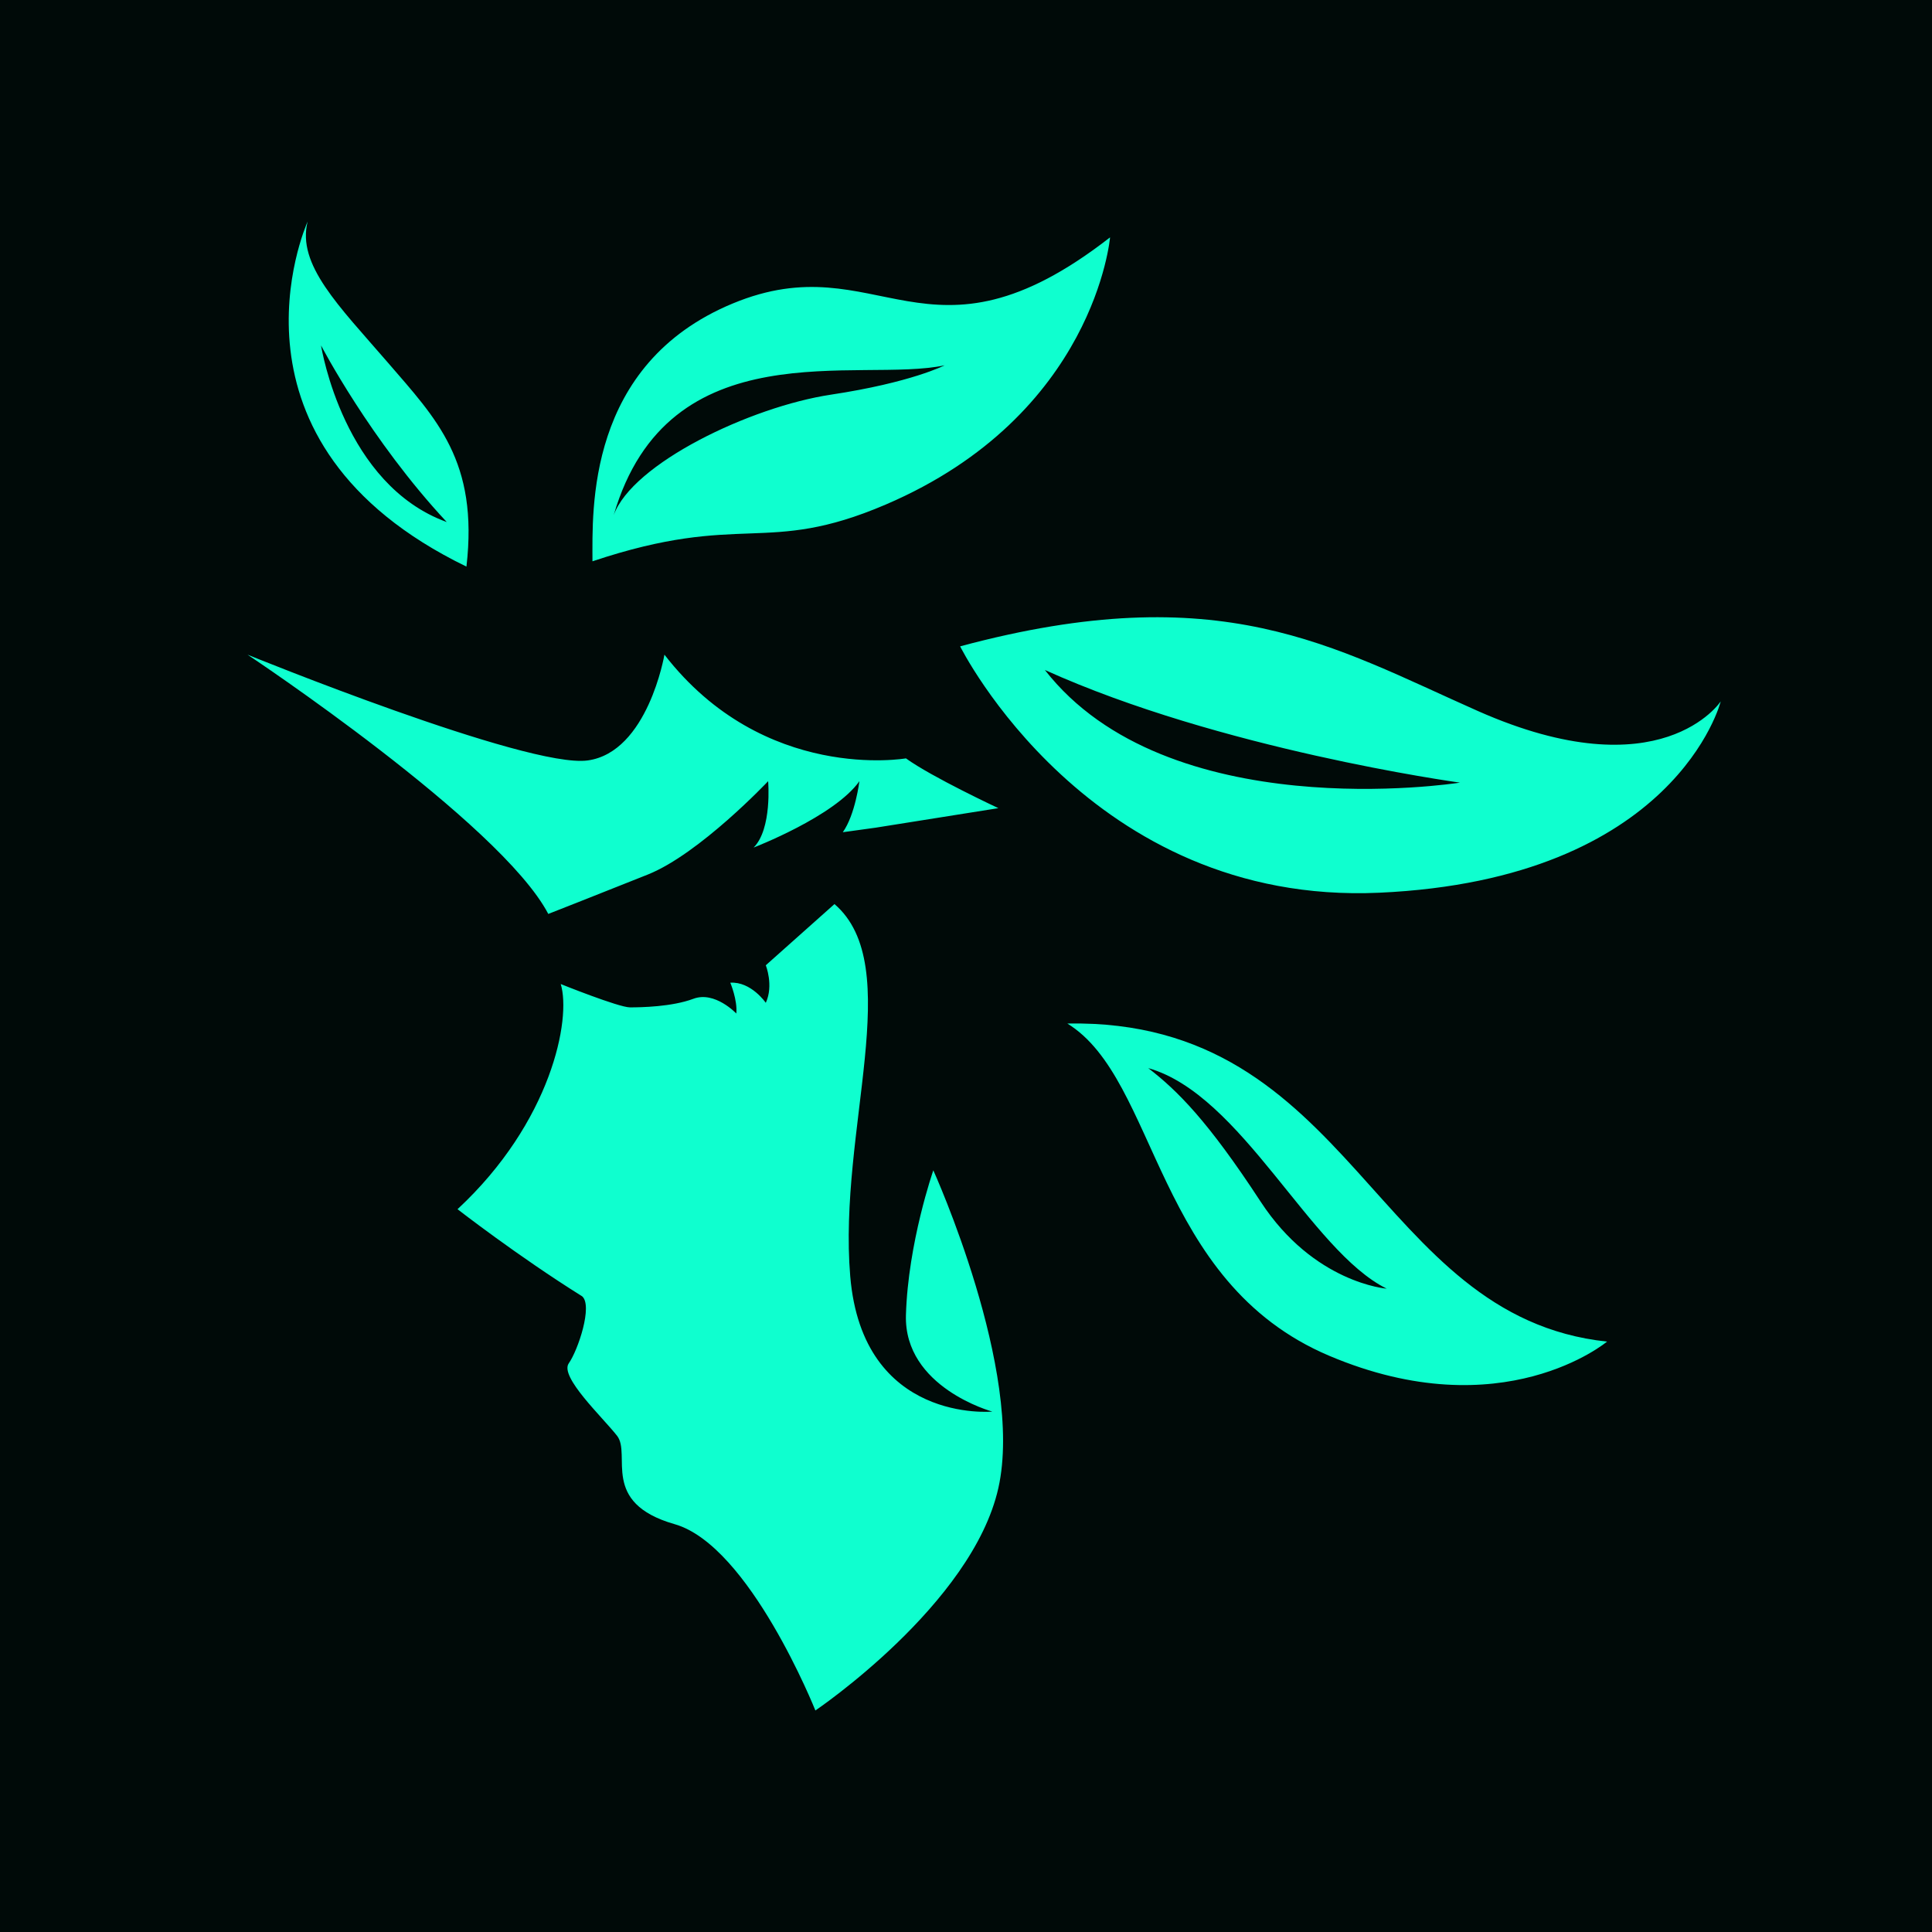
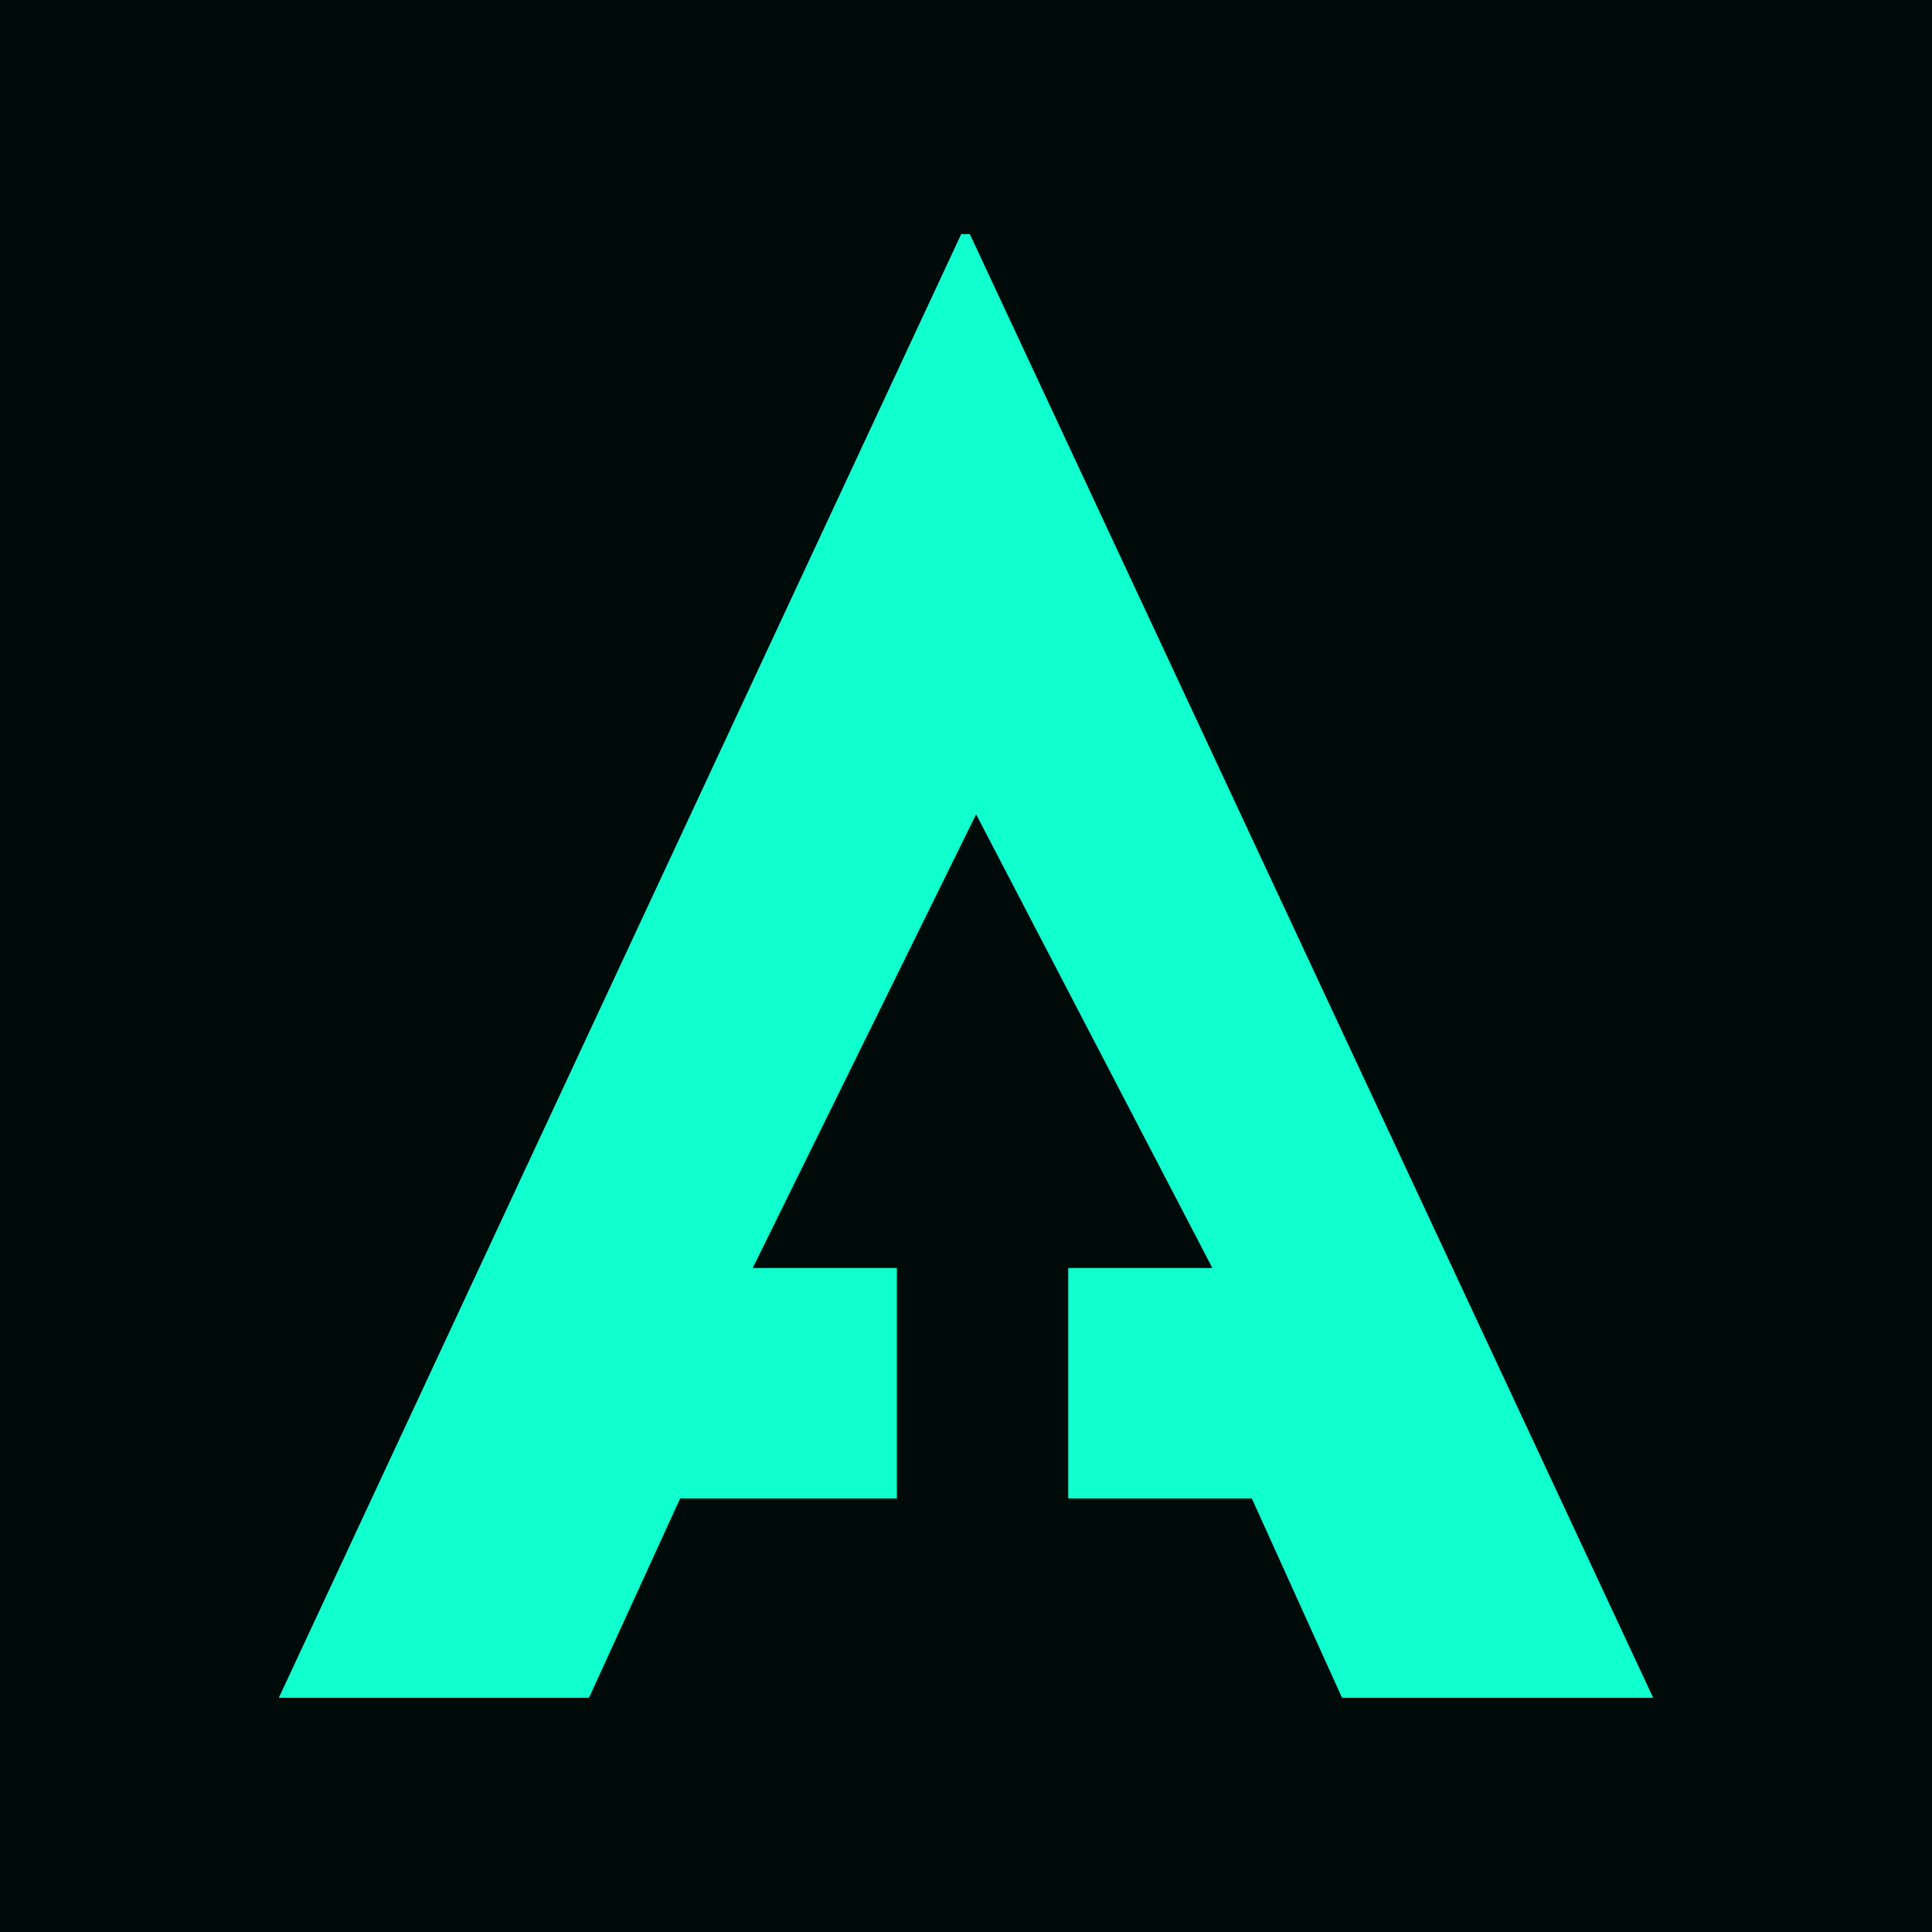
- <svg xmlns="http://www.w3.org/2000/svg" viewBox="0 0 297.66 297.66" width="512" height="512">
-   <rect width="297.66" height="297.66" fill="#000a08" />
-   <g transform="translate(32.56 34.13)">
-     <path fill="#0fffcf" d="M102.345 93.39 L121.258 90.381 C121.258 90.381 110.989 85.587 107.016 82.711 C107.016 82.711 85.147 86.546 69.808 66.733 C69.808 66.733 67.251 81.752 57.984 83.031 C48.716 84.309 5.575 66.733 5.575 66.733 C5.575 66.733 44.562 92.618 51.912 106.679 C51.912 106.679 59.262 103.802 67.251 100.607 C75.24 97.411 85.786 86.226 85.786 86.226 C85.786 86.226 86.425 93.576 83.549 96.452 C83.549 96.452 96.012 91.659 99.847 86.226 C99.847 86.226 99.208 91.403 97.29 94.088 Z M53.83 117.479 C55.482 122.848 52.385 138.748 37.93 152.17 C37.93 152.17 47.222 159.398 57.134 165.593 C58.786 167.038 56.514 173.853 55.069 175.918 C53.624 177.983 60.231 184.177 62.503 187.068 C64.774 189.959 59.818 197.393 71.382 200.697 C82.946 204.001 93.064 229.4 93.064 229.4 C93.064 229.4 117.238 213.087 121.258 195.122 C125.278 177.157 111.236 146.182 111.236 146.182 C111.236 146.182 107.339 157.333 107.016 168.484 C106.693 179.635 120.322 183.351 120.322 183.351 C120.322 183.351 100.342 185.243 98.433 162.495 C96.545 139.984 107.11 114.696 96.007 105.158 L85.424 114.588 C85.424 114.588 86.663 117.685 85.424 120.37 C85.424 120.37 83.16 117.066 79.956 117.273 C79.956 117.273 81.088 119.957 80.881 122.022 C80.881 122.022 77.577 118.511 74.273 119.75 C70.969 120.989 66.236 121.074 64.497 121.074 C62.758 121.074 53.83 117.479 53.83 117.479 M95.459 26.675 C83.046 28.547 64.847 37.287 61.988 45.249 C70.411 16.373 99.893 24.962 112.972 22.154 C112.972 22.154 107.872 24.803 95.459 26.675 M80.326 12.629 C57.742 22.003 58.72 44.515 58.72 52.348 C81.894 44.601 85.308 51.563 103.896 43.608 C136.146 29.8 138.463 2.442 138.463 2.442 C110.182 24.45 102.918 3.256 80.326 12.629 M128.421 69.092 C155.377 81.287 191.453 86.316 192.372 86.449 C191.296 86.617 147.28 93.285 128.421 69.092 M232.55 73.933 C232.55 73.933 223.373 87.92 195.136 75.414 C172.725 65.489 155.547 54.657 115.367 65.451 C115.367 65.451 135.227 105.419 179.933 103.411 C225.67 101.349 232.55 73.933 232.55 73.933 M161.677 151.025 C153.485 138.491 148.826 133.893 144.354 130.433 C158.766 134.522 169.294 158.589 181.084 164.411 C181.084 164.411 169.874 163.566 161.677 151.025 M131.88 123.563 C145.91 132.165 145.263 163.335 172.242 174.757 C198.934 186.059 215.036 172.569 215.036 172.569 C179.013 168.745 176.064 122.753 131.88 123.563 M16.905 19.094 C16.905 19.094 24.511 33.705 36.27 46.3 C20.429 40.552 16.992 19.626 16.905 19.094 M27.163 21.693 C19.644 12.988 13.145 6.655 14.838 0 C14.436 0.898 0 34.097 39.305 53.165 C41.18 36.915 34.682 30.416 27.163 21.693" />
+ <svg xmlns="http://www.w3.org/2000/svg" viewBox="0 0 324.87 324.87" width="512" height="512">
+   <rect width="324.87" height="324.87" fill="#000A08" />
+   <g transform="translate(46.88 39.35)">
+     <path fill="#0FFFCF" d="M103.93 212.631 L67.481 212.631 L52.161 246.137 L0 246.137 L114.744 0.026 L116.203 0.026 L231.104 246.137 L178.786 246.137 L163.623 212.631 L132.745 212.631 L132.745 173.867 L156.984 173.867 L117.256 97.58 L79.692 173.867 L103.93 173.867 Z" />
  </g>
</svg>
